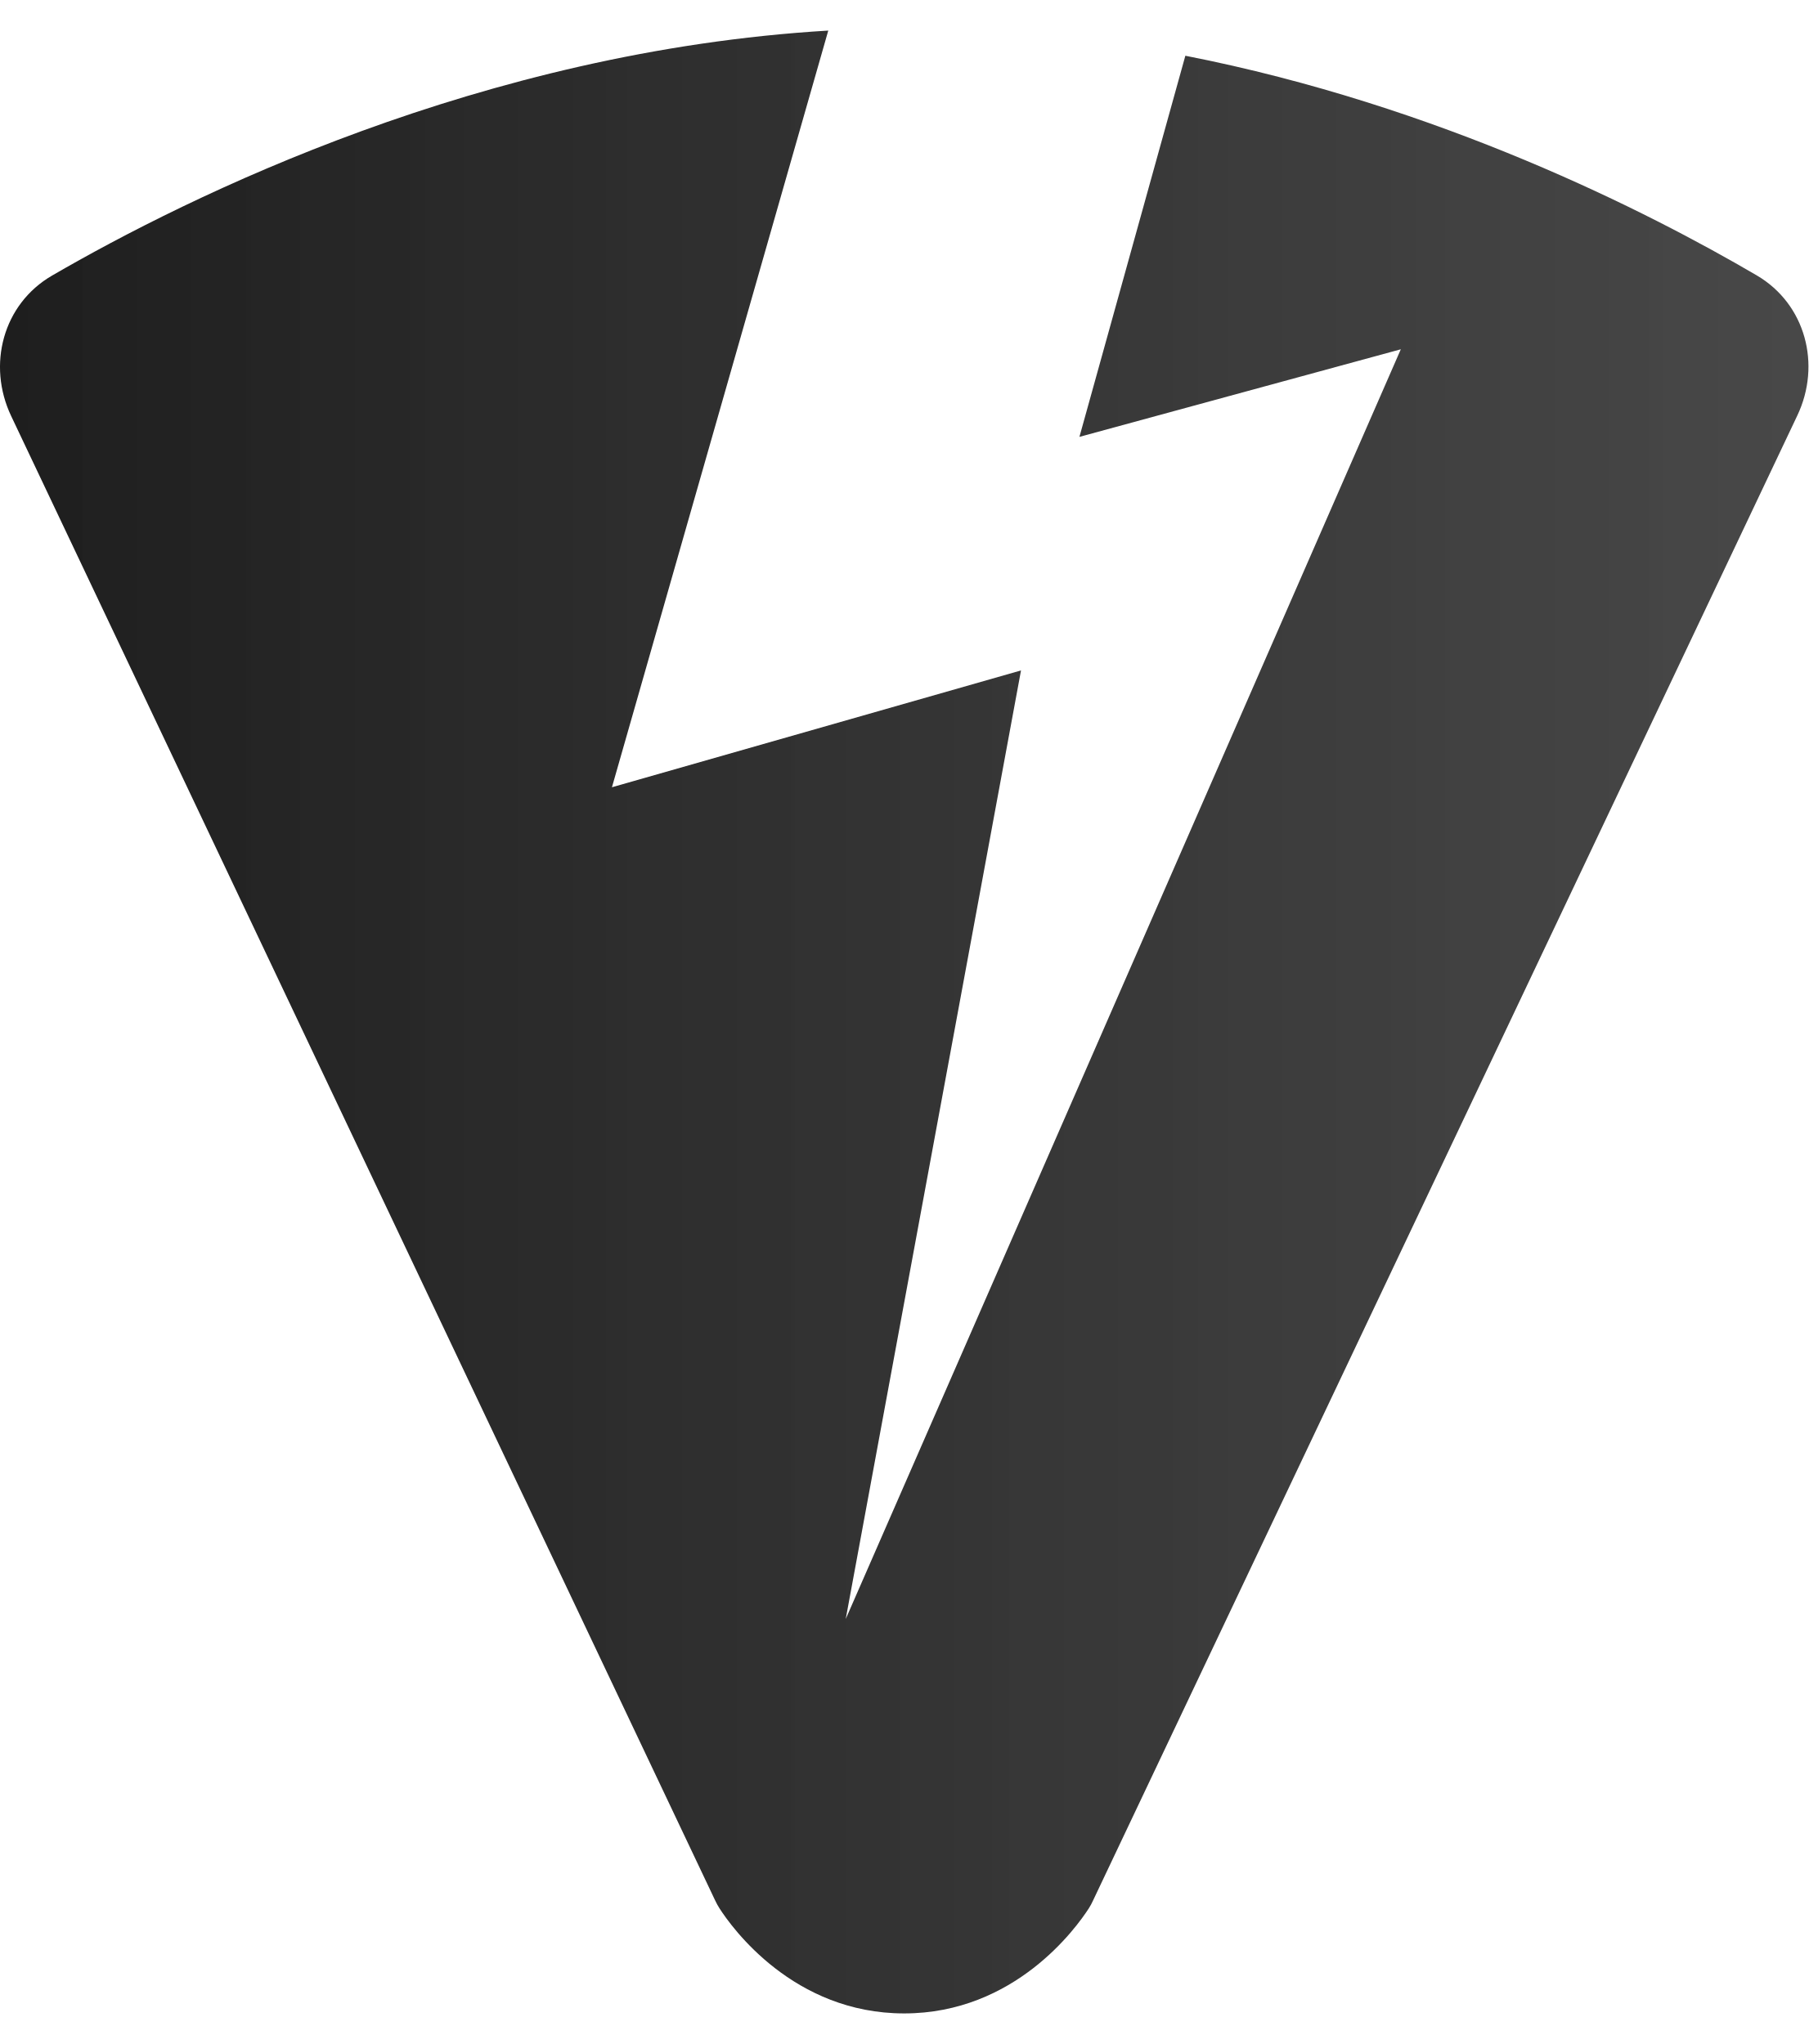
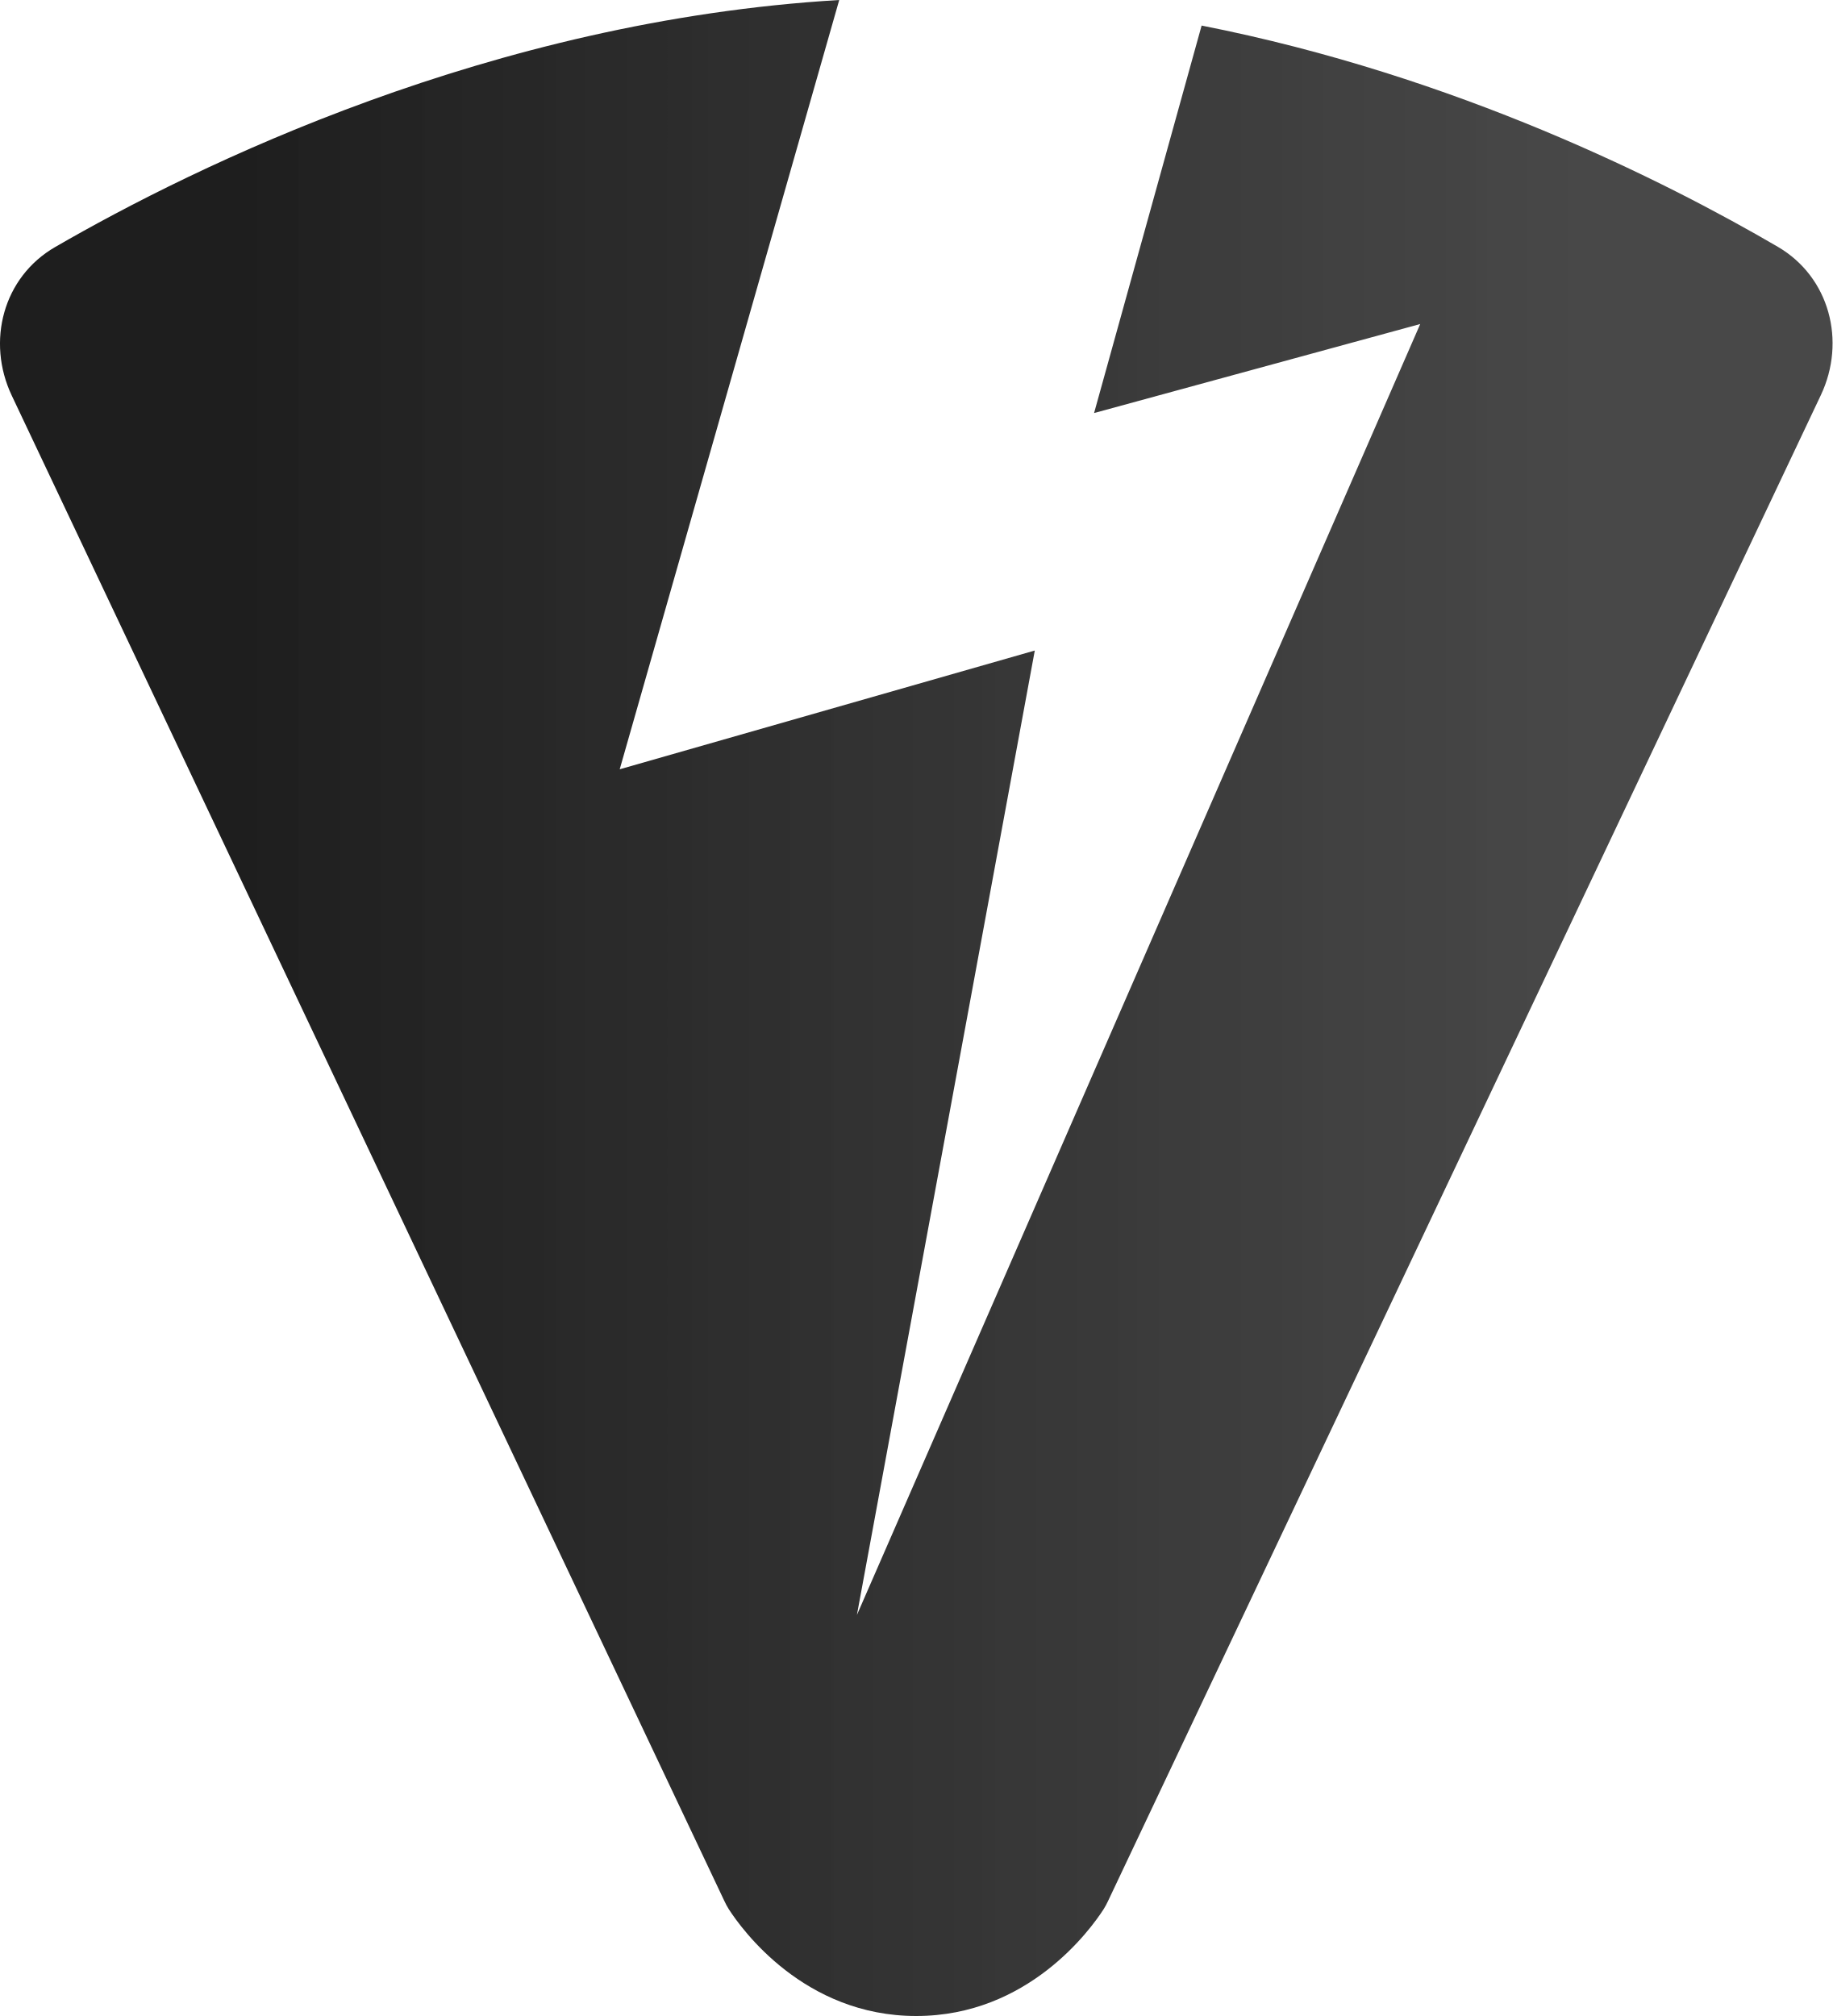
- <svg xmlns="http://www.w3.org/2000/svg" width="23" height="26" viewBox="0 0 23 26" fill="none">
-   <path fill-rule="evenodd" clip-rule="evenodd" d="M10.533 0.389L7.782 10.014L12.984 8.528L10.755 20.594L17.814 4.443L13.727 5.557L15.074 0.709C18.306 1.343 20.956 2.692 22.342 3.504C22.961 3.868 23.164 4.638 22.856 5.286L13.9 24.175C13.884 24.21 13.867 24.243 13.846 24.275C13.688 24.52 12.906 25.611 11.498 25.611C10.09 25.611 9.307 24.52 9.15 24.275C9.129 24.243 9.112 24.21 9.095 24.175L0.142 5.292C-0.167 4.641 0.038 3.868 0.661 3.506C2.403 2.495 6.133 0.651 10.533 0.389Z" fill="url(#paint0_linear_5882_1974)" />
+ <svg xmlns="http://www.w3.org/2000/svg" width="40" height="44" viewBox="0 0 40 44" fill="none">
+   <path fill-rule="evenodd" clip-rule="evenodd" d="M18.316 0L13.525 16.79L22.584 14.198L18.702 35.247L30.996 7.072L23.878 9.015L26.225 0.558C31.791 1.653 36.367 3.965 38.801 5.387C39.928 6.045 40.297 7.446 39.739 8.625L24.182 41.492C24.152 41.555 24.121 41.615 24.083 41.674C23.803 42.107 22.441 44 19.996 44C17.551 44 16.189 42.107 15.909 41.674C15.871 41.615 15.84 41.555 15.81 41.492L0.257 8.634C-0.303 7.451 0.069 6.047 1.203 5.392C4.27 3.618 10.72 0.452 18.316 0Z" fill="url(#paint0_linear_12349_1619)" />
  <defs>
-     <linearGradient id="paint0_linear_5882_1974" x1="0" y1="13" x2="22.998" y2="13" gradientUnits="userSpaceOnUse">
+     <linearGradient id="paint0_linear_12349_1619" x1="5.18" y1="21.657" x2="34.814" y2="21.657" gradientUnits="userSpaceOnUse">
      <stop stop-color="#1E1E1E" />
      <stop offset="1" stop-color="#2D2D2D" stop-opacity="0.87" />
    </linearGradient>
  </defs>
</svg>
